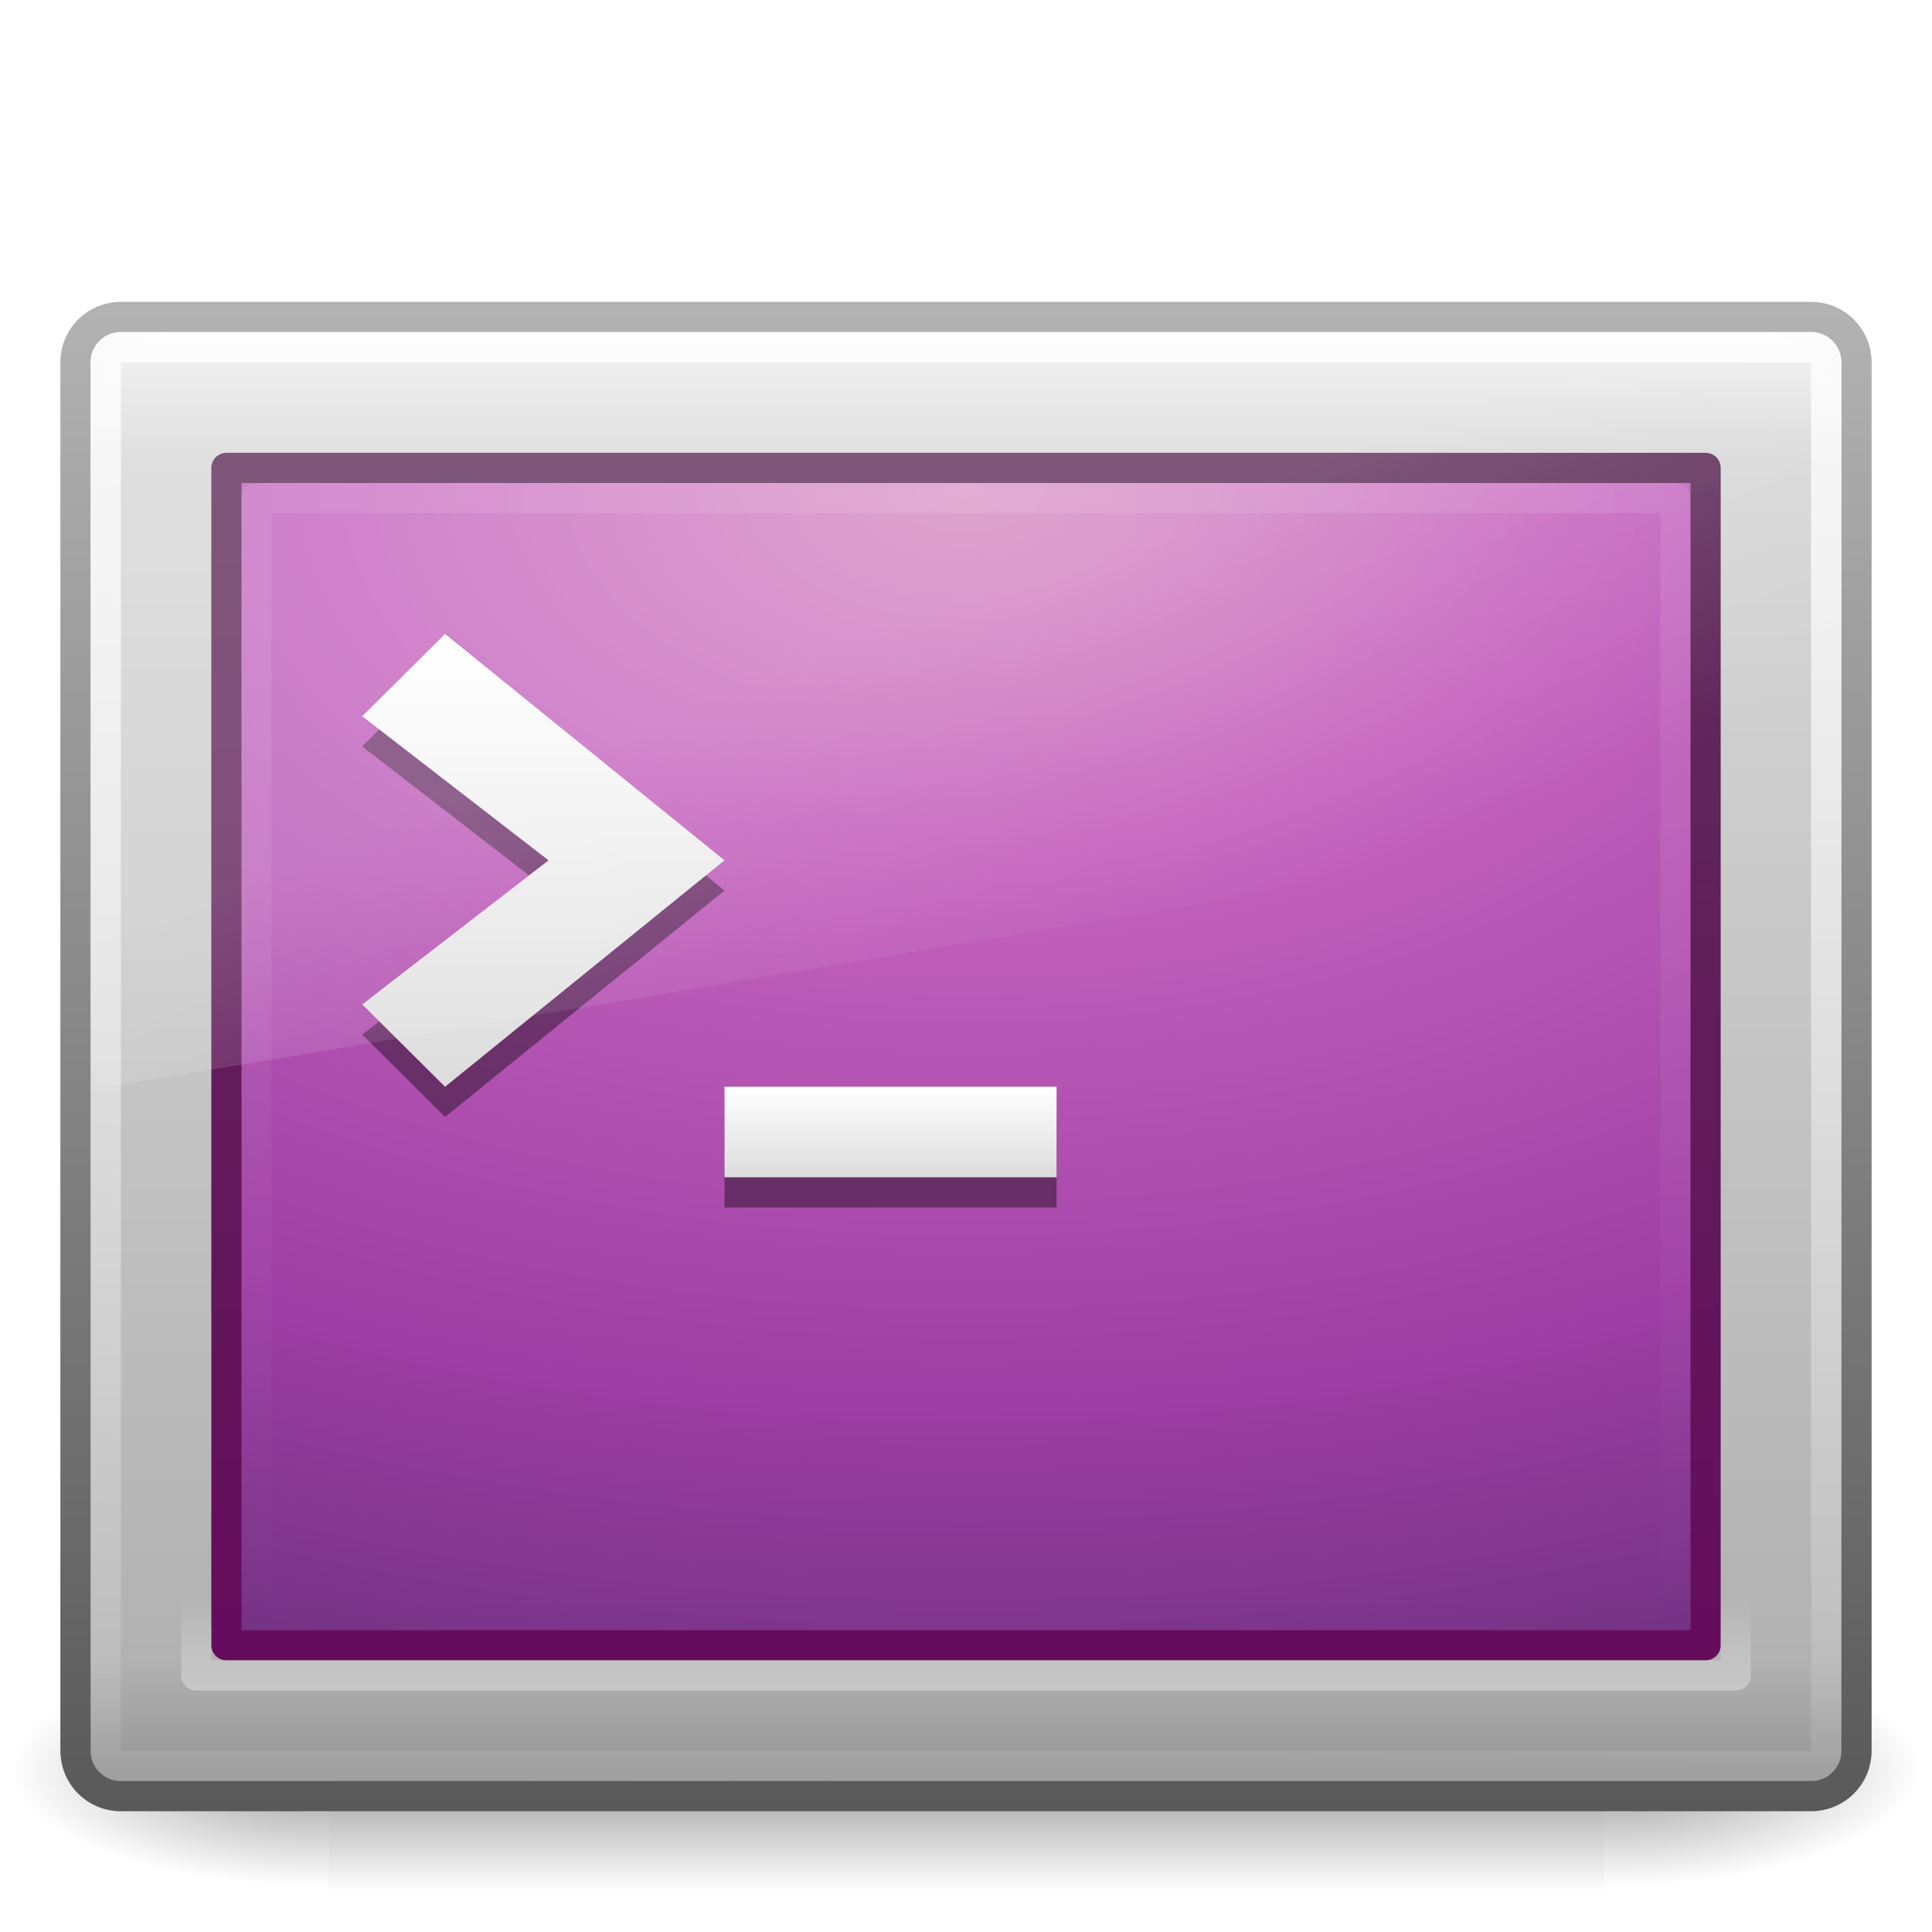
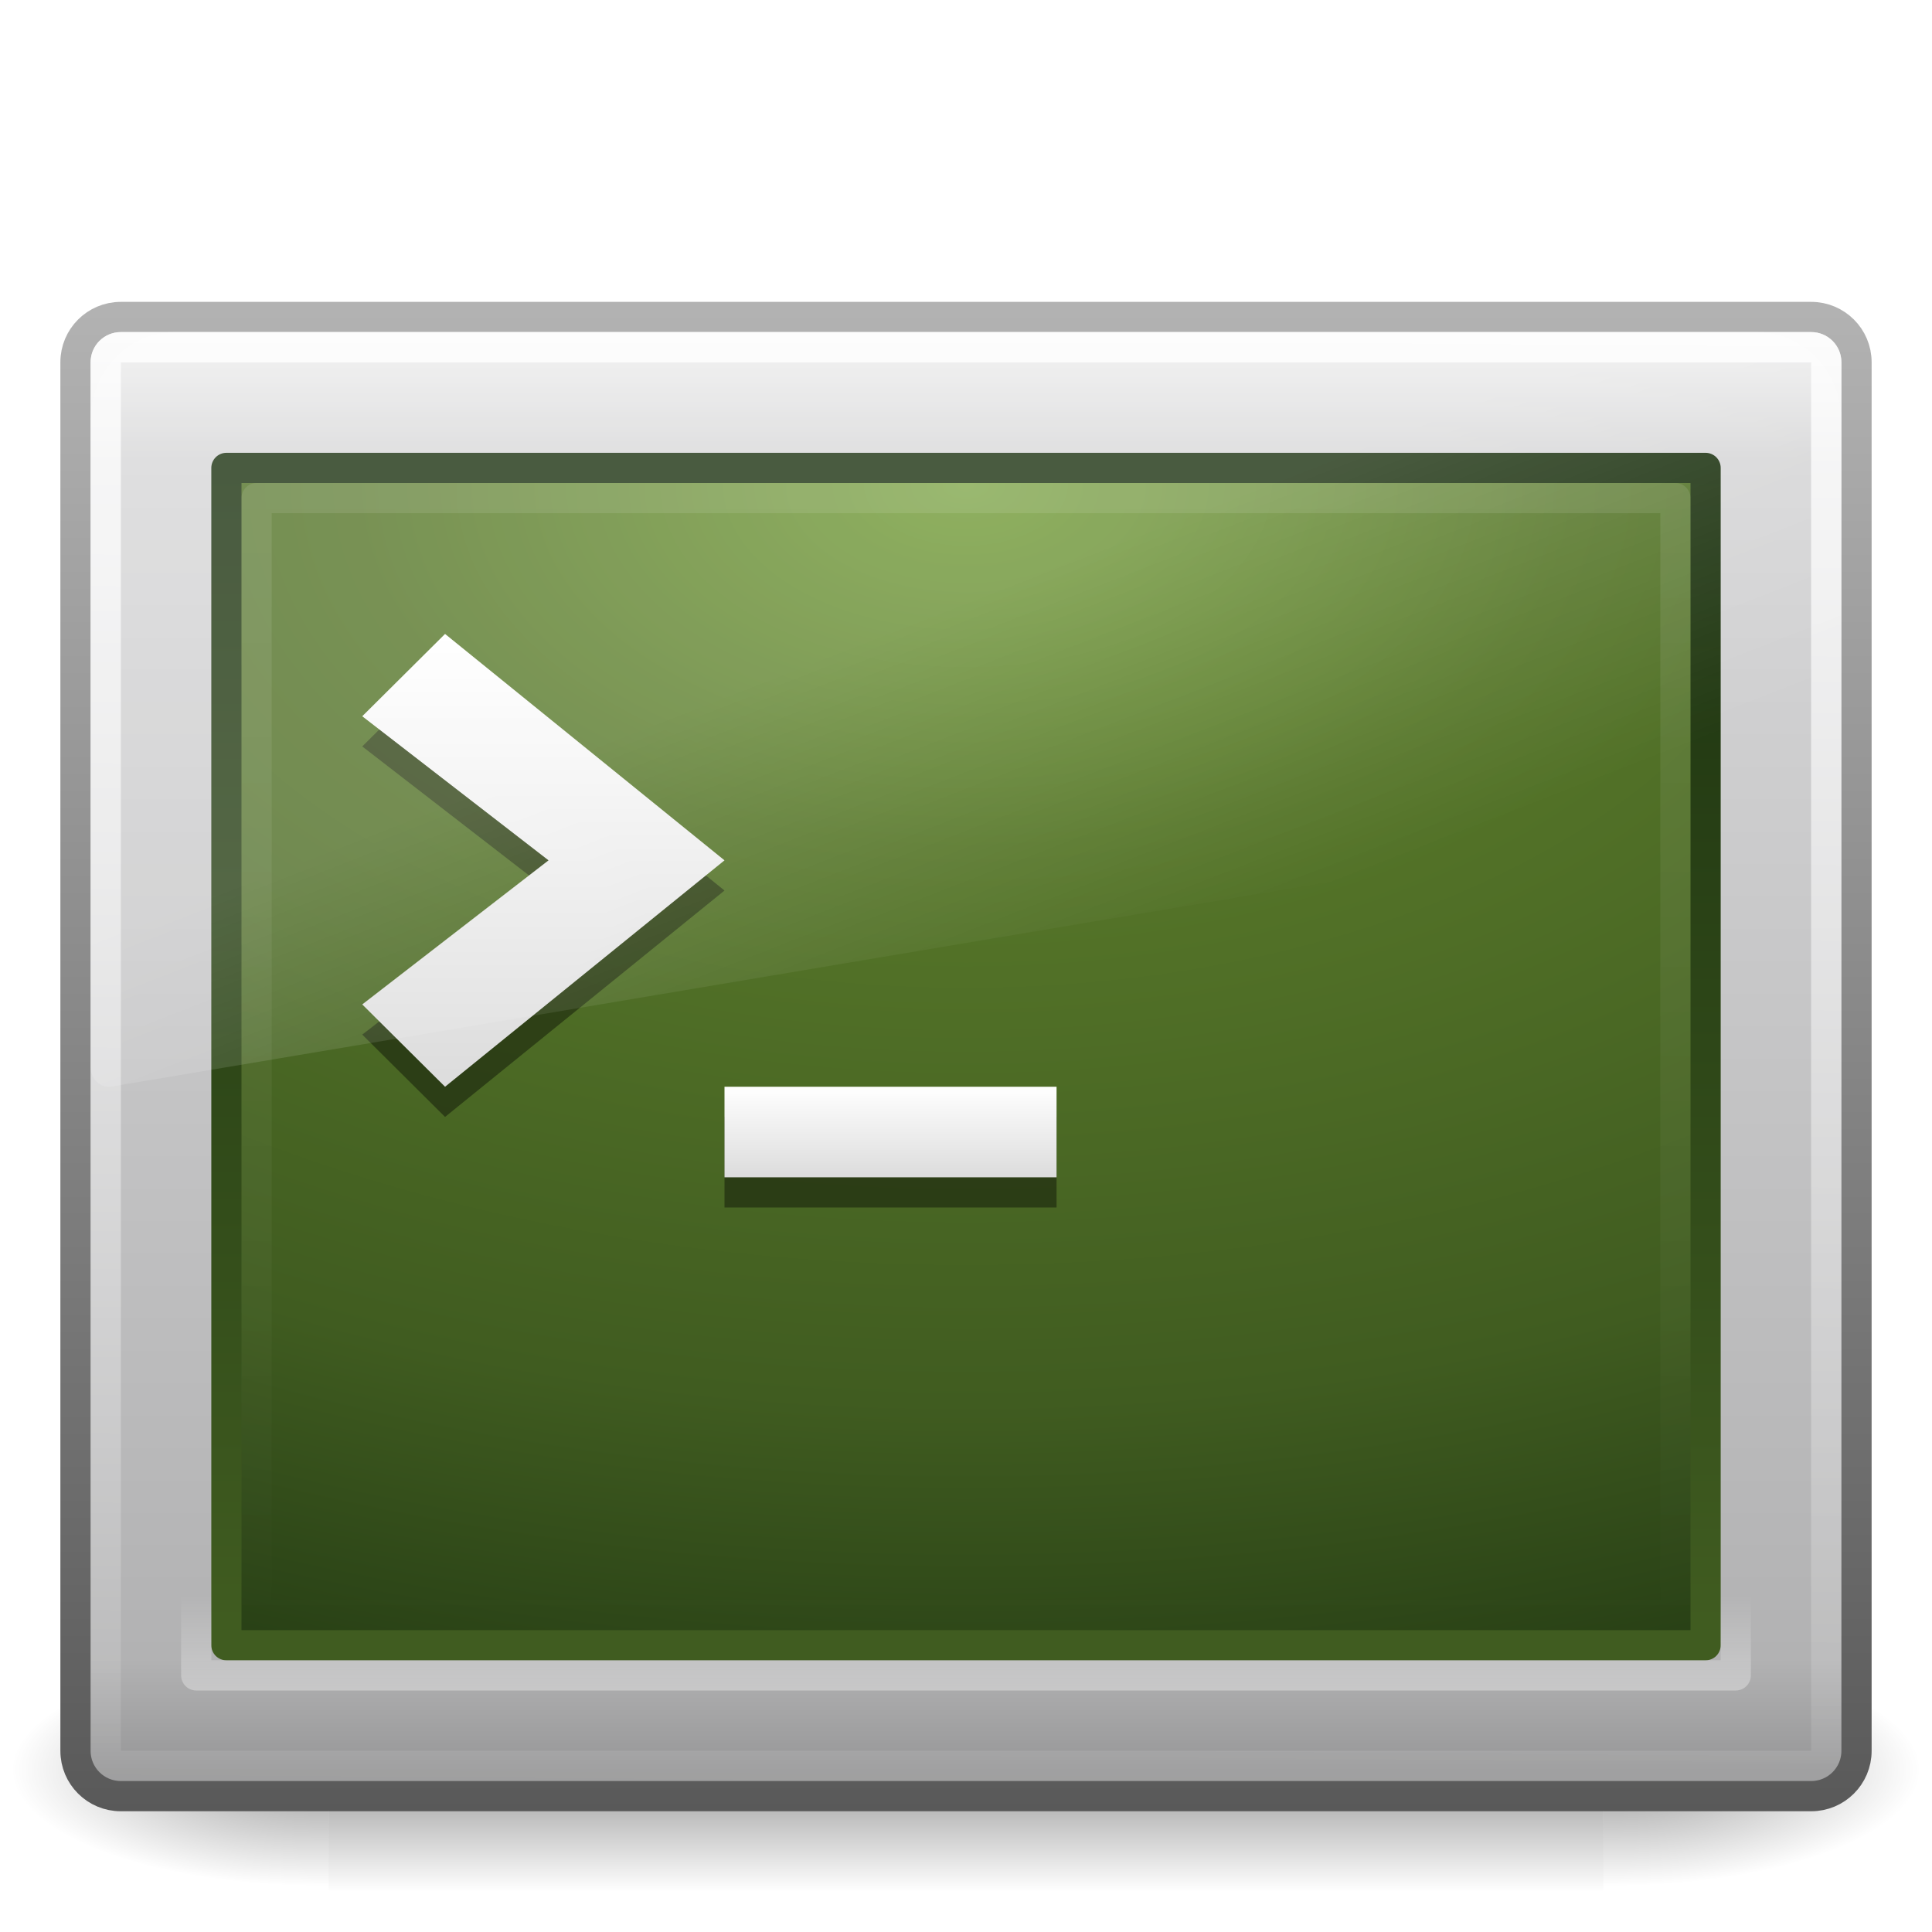
- <svg xmlns="http://www.w3.org/2000/svg" xmlns:xlink="http://www.w3.org/1999/xlink" version="1.1" width="64" height="64" id="svg4813">
+ <svg xmlns="http://www.w3.org/2000/svg" xmlns:xlink="http://www.w3.org/1999/xlink" id="svg4813" height="64" width="64" version="1.1">
  <defs id="defs4815">
-     <linearGradient id="linearGradient2223-4-6-9-7">
-       <stop id="stop2225-6-4-7-2" style="stop-color:#ffffff;stop-opacity:1" offset="0" />
-       <stop id="stop2229-2-5-5-8" style="stop-color:#ffffff;stop-opacity:0" offset="1" />
-     </linearGradient>
-     <linearGradient id="linearGradient8265-821-176-38-919-66-249-7-7-8-6">
-       <stop id="stop2687-1-9-0-2" style="stop-color:#ffffff;stop-opacity:1" offset="0" />
-       <stop id="stop2689-5-4-3-1" style="stop-color:#ffffff;stop-opacity:0" offset="1" />
-     </linearGradient>
    <linearGradient id="linearGradient3680-6">
-       <stop id="stop3682-4" style="stop-color:#dcdcdc;stop-opacity:1" offset="0" />
-       <stop id="stop3684-8" style="stop-color:#ffffff;stop-opacity:1" offset="1" />
-     </linearGradient>
-     <linearGradient id="linearGradient2238-2-3-3-1">
-       <stop id="stop2240-1-6-7-0" style="stop-color:#ffffff;stop-opacity:1" offset="0" />
-       <stop id="stop2242-7-3-7-2" style="stop-color:#ffffff;stop-opacity:0" offset="1" />
-     </linearGradient>
-     <linearGradient id="linearGradient2223-4-6-9">
-       <stop id="stop2225-6-4-7" style="stop-color:#ffffff;stop-opacity:1" offset="0" />
-       <stop id="stop2229-2-5-5" style="stop-color:#ffffff;stop-opacity:0" offset="1" />
-     </linearGradient>
-     <linearGradient id="linearGradient3994-617-9-9">
-       <stop id="stop4324-9-7" style="stop-color:#f0f0f0;stop-opacity:1" offset="0" />
-       <stop id="stop2860-4-4" style="stop-color:#d7d7d8;stop-opacity:1" offset="0.086" />
-       <stop id="stop2862-5-9" style="stop-color:#b2b2b3;stop-opacity:1" offset="0.922" />
-       <stop id="stop4326-1-1" style="stop-color:#979798;stop-opacity:1" offset="1" />
-     </linearGradient>
-     <linearGradient id="linearGradient4008-764-3-0">
-       <stop id="stop4334-7-6" style="stop-color:#595959;stop-opacity:1" offset="0" />
-       <stop id="stop4336-8-0" style="stop-color:#b3b3b3;stop-opacity:1" offset="1" />
+       <stop id="stop3682-4" style="stop-color:#dcdcdc" offset="0" />
+       <stop id="stop3684-8" style="stop-color:#fff" offset="1" />
    </linearGradient>
    <linearGradient id="linearGradient5060-6-6-5">
-       <stop id="stop5062-3-0-3" style="stop-color:#000000;stop-opacity:1" offset="0" />
-       <stop id="stop5064-1-4-9" style="stop-color:#000000;stop-opacity:0" offset="1" />
+       <stop id="stop5062-3-0-3" offset="0" />
+       <stop id="stop5064-1-4-9" style="stop-opacity:0" offset="1" />
    </linearGradient>
-     <linearGradient id="linearGradient5048-7-7-5">
-       <stop id="stop5050-5-6-4" style="stop-color:#000000;stop-opacity:0" offset="0" />
-       <stop id="stop5056-9-0-1" style="stop-color:#000000;stop-opacity:1" offset="0.5" />
-       <stop id="stop5052-6-9-5" style="stop-color:#000000;stop-opacity:0" offset="1" />
+     <linearGradient id="linearGradient3652" y2="44" gradientUnits="userSpaceOnUse" x2="16.143" gradientTransform="matrix(1.2052 0 0 .94879 3.0752 12.229)" y1="4" x1="16.143">
+       <stop id="stop2225-6-4-7-2" style="stop-color:#fff" offset="0" />
+       <stop id="stop2229-2-5-5-8" style="stop-color:#fff;stop-opacity:0" offset="1" />
    </linearGradient>
-     <linearGradient x1="16.143" y1="4" x2="16.143" y2="44" id="linearGradient3652" xlink:href="#linearGradient2223-4-6-9-7" gradientUnits="userSpaceOnUse" gradientTransform="matrix(1.205198,0,0,0.9487878,3.075247,12.22909)" />
-     <linearGradient x1="16.626" y1="15.298" x2="20.055" y2="24.628" id="linearGradient3655" xlink:href="#linearGradient8265-821-176-38-919-66-249-7-7-8-6" gradientUnits="userSpaceOnUse" gradientTransform="matrix(1.262585,0,0,1.339846,1.697966,3.002789)" />
-     <linearGradient x1="16" y1="27.045" x2="16" y2="16" id="linearGradient3658" xlink:href="#linearGradient3680-6" gradientUnits="userSpaceOnUse" gradientTransform="matrix(1.371429,0,0,1.363636,-1.714291,-0.8181923)" />
-     <linearGradient x1="20" y1="28" x2="20" y2="26" id="linearGradient3662" xlink:href="#linearGradient3680-6" gradientUnits="userSpaceOnUse" gradientTransform="matrix(1.375,0,0,1.5,-0.7500062,-2.999996)" />
-     <linearGradient x1="12.579" y1="2.917" x2="12.213" y2="47.279" id="linearGradient3666" xlink:href="#linearGradient2238-2-3-3-1" gradientUnits="userSpaceOnUse" gradientTransform="matrix(1.265481,0,0,1.20394,1.626899,7.316572)" />
-     <linearGradient x1="23.071" y1="36.047" x2="23.071" y2="33.296" id="linearGradient3669" xlink:href="#linearGradient2223-4-6-9" gradientUnits="userSpaceOnUse" gradientTransform="matrix(1.296011,0,0,1.337781,0.903306,8.299425)" />
-     <radialGradient cx="7.496" cy="8.45" r="20" fx="7.496" fy="8.45" id="radialGradient3672" xlink:href="#linearGradient3242-593-605-251-305" gradientUnits="userSpaceOnUse" gradientTransform="matrix(0,2.299935,-3.867711,-9.7048141e-8,64.68139,-1.158438)" />
-     <linearGradient x1="5.228" y1="42.854" x2="5.228" y2="4.575" id="linearGradient3674" xlink:href="#linearGradient3332-412-419-652-471" gradientUnits="userSpaceOnUse" gradientTransform="matrix(1.256483,0,0,1.000074,1.844418,10.99824)" />
-     <linearGradient x1="24" y1="7.96" x2="24" y2="43.865" id="linearGradient3677" xlink:href="#linearGradient3994-617-9-9" gradientUnits="userSpaceOnUse" gradientTransform="matrix(1.311126,0,0,1.324343,0.5329747,0.5670795)" />
-     <linearGradient x1="10.014" y1="44.96" x2="10.014" y2="2.876" id="linearGradient3679" xlink:href="#linearGradient4008-764-3-0" gradientUnits="userSpaceOnUse" gradientTransform="matrix(1.25534,0,0,1.196505,1.87187,6.269212)" />
-     <radialGradient cx="605.714" cy="486.648" r="117.143" fx="605.714" fy="486.648" id="radialGradient3682" xlink:href="#linearGradient5060-6-6-5" gradientUnits="userSpaceOnUse" gradientTransform="matrix(-0.08744973,0,0,0.03294117,63.58963,42.58884)" />
-     <radialGradient cx="605.714" cy="486.648" r="117.143" fx="605.714" fy="486.648" id="radialGradient3685" xlink:href="#linearGradient5060-6-6-5" gradientUnits="userSpaceOnUse" gradientTransform="matrix(0.08744973,0,0,0.03294117,0.4103841,42.58884)" />
-     <linearGradient x1="302.857" y1="366.648" x2="302.857" y2="609.505" id="linearGradient3688" xlink:href="#linearGradient5048-7-7-5" gradientUnits="userSpaceOnUse" gradientTransform="matrix(0.08744973,0,0,0.03294117,0.3931702,42.58884)" />
-     <linearGradient id="linearGradient3242-593-605-251-305">
-       <stop id="stop2749" style="stop-color:#d78ec1;stop-opacity:1" offset="0" />
-       <stop id="stop2751" style="stop-color:#c564be;stop-opacity:1" offset="0.262" />
-       <stop id="stop2753" style="stop-color:#9d3ea4;stop-opacity:1" offset="0.661" />
-       <stop id="stop2755" style="stop-color:#5e2c73;stop-opacity:1" offset="1" />
+     <linearGradient id="linearGradient3655" y2="24.628" gradientUnits="userSpaceOnUse" x2="20.055" gradientTransform="matrix(1.2626 0 0 1.3398 1.698 3.0028)" y1="15.298" x1="16.626">
+       <stop id="stop2687-1-9-0-2" style="stop-color:#fff" offset="0" />
+       <stop id="stop2689-5-4-3-1" style="stop-color:#fff;stop-opacity:0" offset="1" />
    </linearGradient>
-     <linearGradient id="linearGradient3332-412-419-652-471">
-       <stop id="stop2759" style="stop-color:#650d5c;stop-opacity:1" offset="0" />
-       <stop id="stop2761" style="stop-color:#5e2c59;stop-opacity:1" offset="1" />
+     <linearGradient id="linearGradient3658" y2="16" xlink:href="#linearGradient3680-6" gradientUnits="userSpaceOnUse" x2="16" gradientTransform="matrix(1.3714 0 0 1.3636 -1.7143 -.81819)" y1="27.045" x1="16" />
+     <linearGradient id="linearGradient3662" y2="26" xlink:href="#linearGradient3680-6" gradientUnits="userSpaceOnUse" x2="20" gradientTransform="matrix(1.375 0 0 1.5 -.75001 -3)" y1="28" x1="20" />
+     <linearGradient id="linearGradient3666" y2="47.279" gradientUnits="userSpaceOnUse" x2="12.213" gradientTransform="matrix(1.2655 0 0 1.2039 1.6269 7.3166)" y1="2.917" x1="12.579">
+       <stop id="stop2240-1-6-7-0" style="stop-color:#fff" offset="0" />
+       <stop id="stop2242-7-3-7-2" style="stop-color:#fff;stop-opacity:0" offset="1" />
+     </linearGradient>
+     <linearGradient id="linearGradient3669" y2="33.296" gradientUnits="userSpaceOnUse" x2="23.071" gradientTransform="matrix(1.296 0 0 1.3378 .90331 8.2994)" y1="36.047" x1="23.071">
+       <stop id="stop2225-6-4-7" style="stop-color:#fff" offset="0" />
+       <stop id="stop2229-2-5-5" style="stop-color:#fff;stop-opacity:0" offset="1" />
+     </linearGradient>
+     <radialGradient id="radialGradient3672" gradientUnits="userSpaceOnUse" cy="8.45" cx="7.496" gradientTransform="matrix(0 2.2999 -3.8677 -9.7048e-8 64.681 -1.1584)" r="20">
+       <stop id="stop2749" style="stop-color:#739D38" offset="0" />
+       <stop id="stop2751" style="stop-color:#567629" offset=".262" />
+       <stop id="stop2753" style="stop-color:#405C20" offset=".661" />
+       <stop id="stop2755" style="stop-color:#1C3210" offset="1" />
+     </radialGradient>
+     <linearGradient id="linearGradient3674" y2="4.575" gradientUnits="userSpaceOnUse" x2="5.228" gradientTransform="matrix(1.2565 0 0 1.0001 1.8444 10.998)" y1="42.854" x1="5.228">
+       <stop id="stop2759" style="stop-color:#405C20" offset="0" />
+       <stop id="stop2761" style="stop-color:#1C3210" offset="1" />
+     </linearGradient>
+     <linearGradient id="linearGradient3677" y2="43.865" gradientUnits="userSpaceOnUse" x2="24" gradientTransform="matrix(1.3111 0 0 1.3243 .53297 .56708)" y1="7.96" x1="24">
+       <stop id="stop4324-9-7" style="stop-color:#f0f0f0" offset="0" />
+       <stop id="stop2860-4-4" style="stop-color:#d7d7d8" offset=".086" />
+       <stop id="stop2862-5-9" style="stop-color:#b2b2b3" offset=".922" />
+       <stop id="stop4326-1-1" style="stop-color:#979798" offset="1" />
+     </linearGradient>
+     <linearGradient id="linearGradient3679" y2="2.877" gradientUnits="userSpaceOnUse" x2="10.014" gradientTransform="matrix(1.2553 0 0 1.1965 1.8719 6.2692)" y1="44.96" x1="10.014">
+       <stop id="stop4334-7-6" style="stop-color:#595959" offset="0" />
+       <stop id="stop4336-8-0" style="stop-color:#b3b3b3" offset="1" />
+     </linearGradient>
+     <radialGradient id="radialGradient3682" xlink:href="#linearGradient5060-6-6-5" gradientUnits="userSpaceOnUse" cy="486.65" cx="605.71" gradientTransform="matrix(-.08745 0 0 .032941 63.59 42.589)" r="117.14" />
+     <radialGradient id="radialGradient3685" xlink:href="#linearGradient5060-6-6-5" gradientUnits="userSpaceOnUse" cy="486.65" cx="605.71" gradientTransform="matrix(.08745 0 0 .032941 .41038 42.589)" r="117.14" />
+     <linearGradient id="linearGradient3688" y2="609.51" gradientUnits="userSpaceOnUse" x2="302.86" gradientTransform="matrix(.08745 0 0 .032941 .39317 42.589)" y1="366.65" x1="302.86">
+       <stop id="stop5050-5-6-4" style="stop-opacity:0" offset="0" />
+       <stop id="stop5056-9-0-1" offset=".5" />
+       <stop id="stop5052-6-9-5" style="stop-opacity:0" offset="1" />
    </linearGradient>
  </defs>
-   <rect width="42.226" height="8" x="10.887" y="54.667" id="rect2512-9-5" style="opacity:0.402;fill:url(#linearGradient3688);fill-opacity:1;fill-rule:nonzero;stroke:none;stroke-width:1;marker:none;visibility:visible;display:inline;overflow:visible" />
-   <path d="m 53.113,54.667 c 0,0 0,8 0,8 4.503,0.015 10.887,-1.792 10.887,-4 0,-2.208 -5.026,-3.999 -10.887,-3.999 z" id="path2514-7-4" style="opacity:0.402;fill:url(#radialGradient3685);fill-opacity:1;fill-rule:nonzero;stroke:none;stroke-width:1;marker:none;visibility:visible;display:inline;overflow:visible" />
-   <path d="m 10.887,54.667 c 0,0 0,8 0,8 C 6.384,62.682 0,60.874 0,58.666 0,56.458 5.026,54.667 10.887,54.667 z" id="path2516-8-9" style="opacity:0.402;fill:url(#radialGradient3682);fill-opacity:1;fill-rule:nonzero;stroke:none;stroke-width:1;marker:none;visibility:visible;display:inline;overflow:visible" />
-   <rect width="58.998" height="48.998" rx="1.499" ry="1.499" x="2.501" y="10.501" id="rect2551-5-8" style="fill:url(#linearGradient3677);fill-opacity:1;fill-rule:evenodd;stroke:url(#linearGradient3679);stroke-width:1.002;stroke-linecap:round;stroke-linejoin:round;stroke-miterlimit:4;stroke-opacity:1;stroke-dasharray:none;stroke-dashoffset:0" />
-   <rect width="49" height="39" rx="0" ry="0" x="7.5" y="15.5" id="rect1314-3-3" style="color:#000000;fill:url(#radialGradient3672);fill-opacity:1;fill-rule:nonzero;stroke:url(#linearGradient3674);stroke-width:1;stroke-linecap:round;stroke-linejoin:round;stroke-miterlimit:4;stroke-opacity:1;stroke-dasharray:none;stroke-dashoffset:0;marker:none;visibility:visible;display:inline;overflow:visible;enable-background:accumulate" />
-   <rect width="50.998" height="40.998" rx="0" ry="0" x="6.501" y="14.501" id="rect2221-3-8" style="opacity:0.4;fill:none;stroke:url(#linearGradient3669);stroke-width:1.002;stroke-linecap:round;stroke-linejoin:round;stroke-miterlimit:4;stroke-opacity:1;stroke-dasharray:none;stroke-dashoffset:0" />
-   <rect width="56.996" height="46.996" rx="0.498" ry="0.498" x="3.502" y="11.502" id="rect2556-8-5" style="opacity:0.8;fill:none;stroke:url(#linearGradient3666);stroke-width:1.004;stroke-linecap:round;stroke-linejoin:round;stroke-miterlimit:4;stroke-opacity:1;stroke-dasharray:none;stroke-dashoffset:0" />
-   <path d="m 35,40 0,-3 -11,0 0,3 11,0 z" id="path3651-7-2" style="opacity:0.4;fill:#000000;fill-opacity:1;stroke:none" />
-   <path d="m 35,39 0,-3 -11,0 0,3 11,0 z" id="path3651-2" style="fill:url(#linearGradient3662);fill-opacity:1;stroke:none" />
-   <path d="M 14.743,37 12,34.273 18.171,29.5 12,24.727 14.743,22 24,29.5 14.743,37 z" id="path3653-3-2" style="opacity:0.4;fill:#000000;fill-opacity:1;stroke:none" />
-   <path d="m 14.743,36 -2.743,-2.727 6.171,-4.773 -6.171,-4.773 2.743,-2.727 9.257,7.5 -9.257,7.5 z" id="path3653-7" style="fill:url(#linearGradient3658);fill-opacity:1;stroke:none" />
-   <path d="M 5.762,11 C 4.236,11 3,12.312 3,13.931 l 0,21.438 c 0.004,0.18 0.078,0.351 0.205,0.47 0.127,0.119 0.296,0.177 0.465,0.158 L 60.487,26.45 C 60.779,26.401 60.996,26.136 61,25.822 l 0,-11.891 c 0,-1.619 -1.236,-2.931 -2.762,-2.931 l -52.476,0 0,0 z" id="path3333-3-0" style="opacity:0.2;fill:url(#linearGradient3655);fill-opacity:1;fill-rule:evenodd;stroke:none" />
-   <rect width="47" height="37" rx="0" ry="0" x="8.5" y="16.5" id="rect1314-3-3-9" style="opacity:0.1;color:#000000;fill:none;stroke:url(#linearGradient3652);stroke-width:1;stroke-linecap:round;stroke-linejoin:round;stroke-miterlimit:4;stroke-opacity:1;stroke-dasharray:none;stroke-dashoffset:0;marker:none;visibility:visible;display:inline;overflow:visible;enable-background:accumulate" />
+   <rect id="rect2512-9-5" style="opacity:.402;fill:url(#linearGradient3688)" height="8" width="42.226" y="54.667" x="10.887" />
+   <path id="path2514-7-4" style="opacity:.402;fill:url(#radialGradient3685)" d="m53.113 54.667v8c4.503 0.015 10.887-1.792 10.887-4s-5.026-3.999-10.887-3.999z" />
+   <path id="path2516-8-9" style="opacity:.402;fill:url(#radialGradient3682)" d="m10.887 54.667v8c-4.503 0.015-10.887-1.793-10.887-4.001s5.026-3.999 10.887-3.999z" />
+   <rect id="rect2551-5-8" style="stroke-linejoin:round;fill-rule:evenodd;stroke:url(#linearGradient3679);stroke-linecap:round;stroke-width:1.002;fill:url(#linearGradient3677)" rx="1.499" ry="1.499" height="48.998" width="58.998" y="10.501" x="2.501" />
+   <rect id="rect1314-3-3" style="stroke-linejoin:round;color:#000000;stroke:url(#linearGradient3674);stroke-linecap:round;fill:url(#radialGradient3672)" rx="0" ry="0" height="39" width="49" y="15.5" x="7.5" />
+   <rect id="rect2221-3-8" style="opacity:.4;stroke-linejoin:round;stroke:url(#linearGradient3669);stroke-linecap:round;stroke-width:1.002;fill:none" rx="0" ry="0" height="40.998" width="50.998" y="14.501" x="6.501" />
+   <rect id="rect2556-8-5" style="opacity:.8;stroke-linejoin:round;stroke:url(#linearGradient3666);stroke-linecap:round;stroke-width:1.004;fill:none" rx=".498" ry=".498" height="46.996" width="56.996" y="11.502" x="3.502" />
+   <path id="path3651-7-2" style="opacity:.4" d="m35 40v-3h-11v3h11z" />
+   <path id="path3651-2" style="fill:url(#linearGradient3662)" d="m35 39v-3h-11v3h11z" />
+   <path id="path3653-3-2" style="opacity:.4" d="m14.743 37-2.743-2.727 6.171-4.773-6.171-4.773 2.743-2.727 9.257 7.5-9.257 7.5z" />
+   <path id="path3653-7" style="fill:url(#linearGradient3658)" d="m14.743 36-2.743-2.727 6.171-4.773-6.171-4.773 2.743-2.727 9.257 7.5-9.257 7.5z" />
+   <path id="path3333-3-0" style="opacity:.2;fill:url(#linearGradient3655);fill-rule:evenodd" d="m5.762 11c-1.526 0-2.762 1.312-2.762 2.931v21.438c0.004 0.18 0.078 0.351 0.205 0.47 0.127 0.119 0.296 0.177 0.465 0.158l56.816-9.547c0.292-0.049 0.509-0.314 0.513-0.628v-11.891c0-1.619-1.236-2.931-2.762-2.931h-52.476z" />
+   <rect id="rect1314-3-3-9" style="opacity:.1;stroke-linejoin:round;color:#000000;stroke:url(#linearGradient3652);stroke-linecap:round;fill:none" rx="0" ry="0" height="37" width="47" y="16.5" x="8.5" />
</svg>
